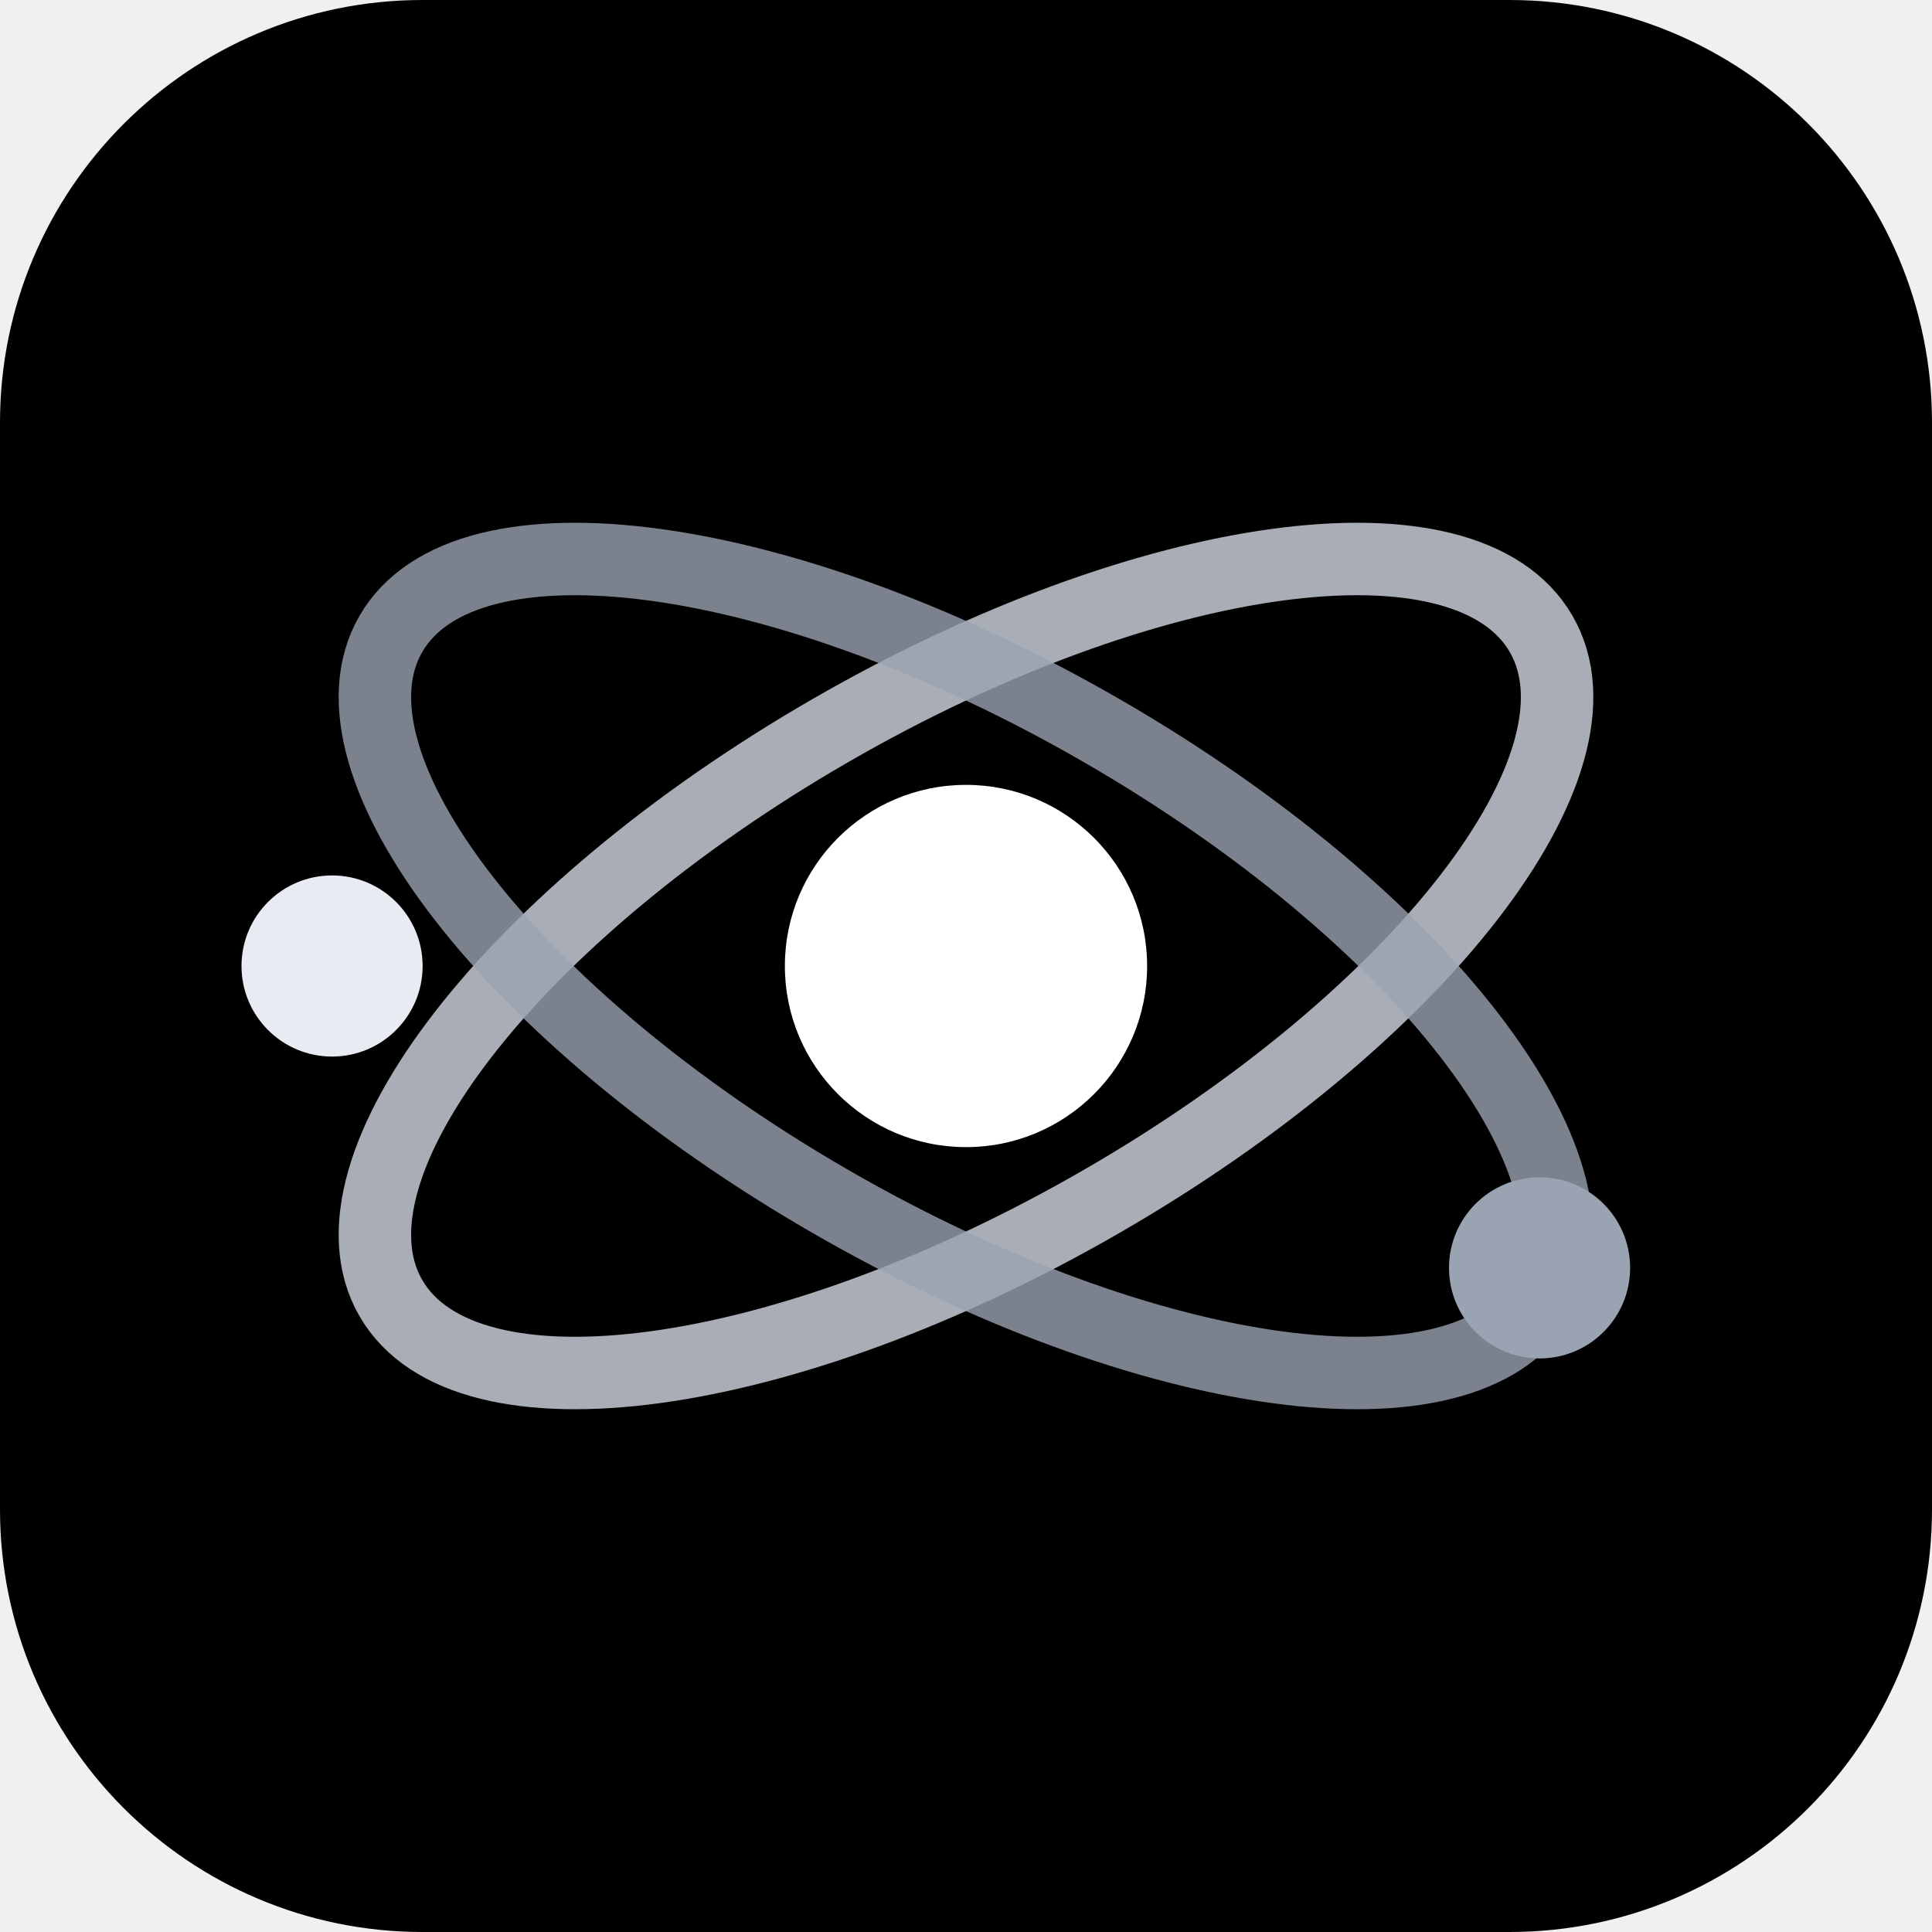
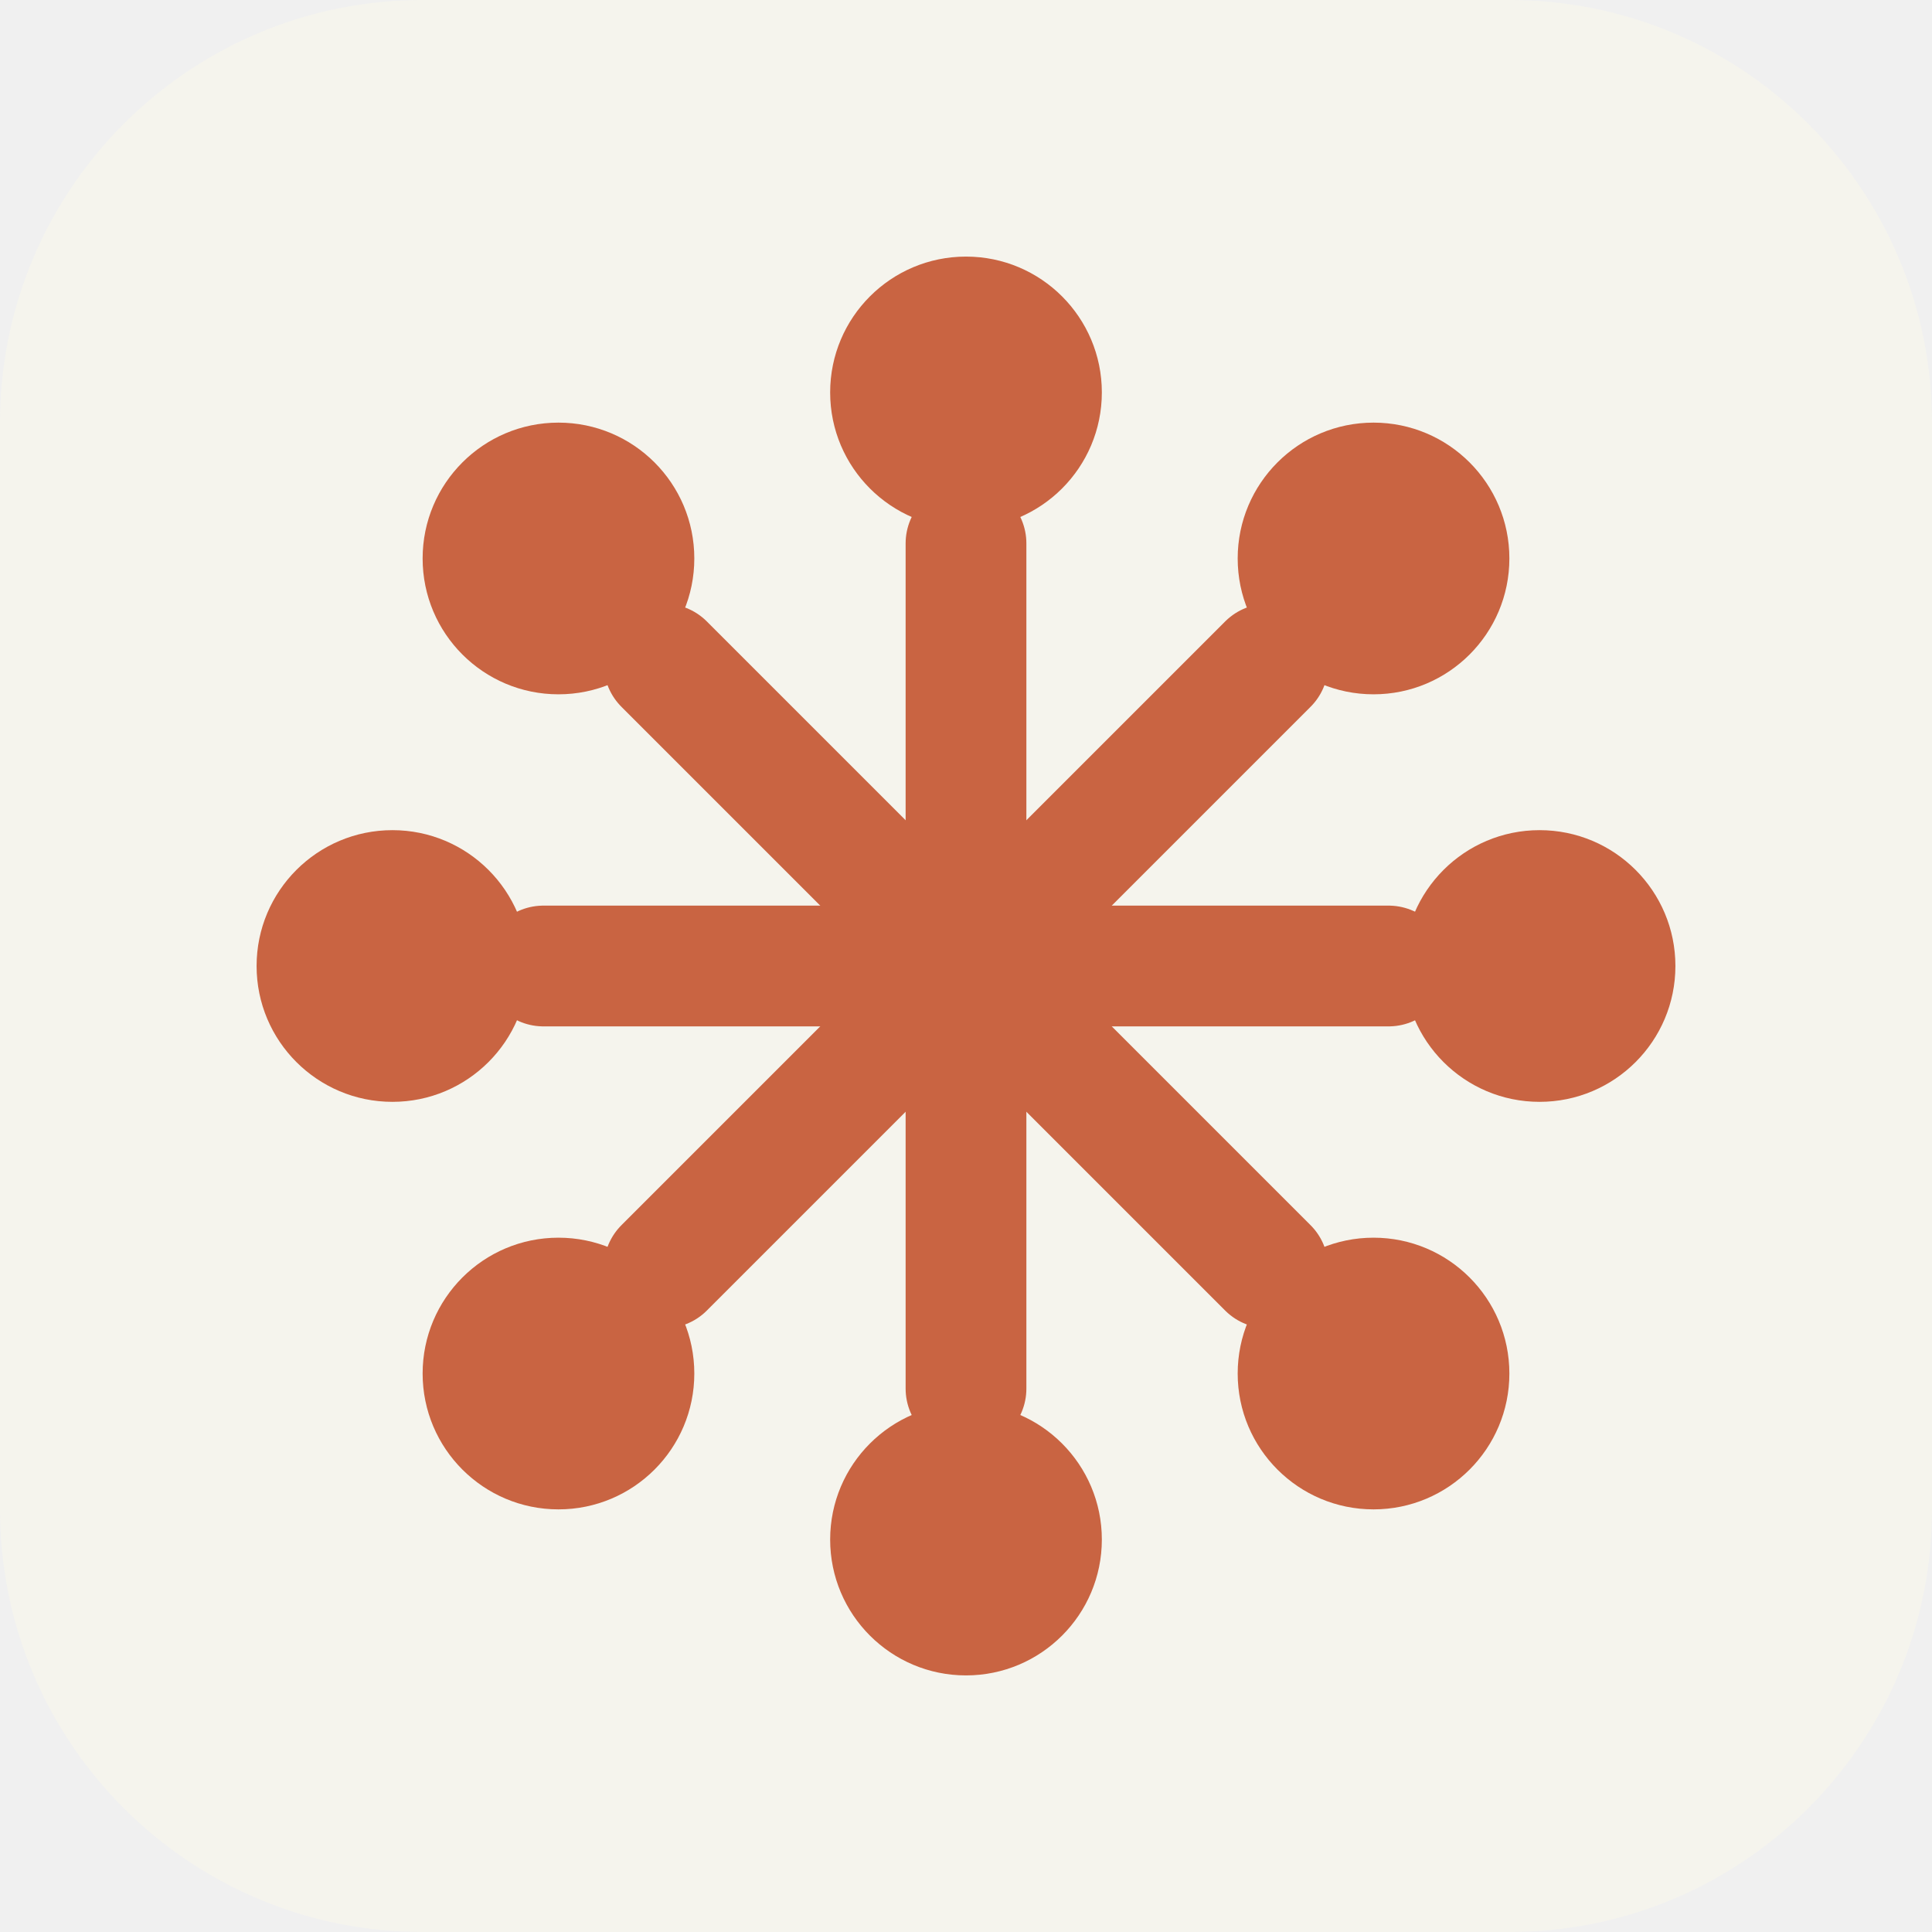
<svg xmlns="http://www.w3.org/2000/svg" viewBox="0 0 64 64" fill="none">
-   <rect width="64" height="64" rx="14" fill="#000000" />
-   <g transform="translate(32 32)">
-     <ellipse rx="22" ry="9" stroke="#d3d9e3" stroke-opacity="0.8" stroke-width="2.4" transform="rotate(-30)" />
-     <ellipse rx="22" ry="9" stroke="#9aa3b2" stroke-opacity="0.8" stroke-width="2.4" transform="rotate(30)" />
-     <circle r="6" fill="#ffffff" />
-     <circle cx="-21" cy="0" r="3" fill="#e8ecf2" />
-     <circle cx="19" cy="10" r="3" fill="#9aa3b2" />
+   <rect width="64" height="64" rx="14" fill="#f5f4ed" />
+   <g stroke="#c96442" stroke-width="4" stroke-linecap="round">
+     <path d="M32 18v28" />
+     <path d="M18 32h28" />
+     <path d="M22 22l20 20" />
+     <path d="M42 22L22 42" />
+   </g>
+   <g fill="#c96442">
+     <circle cx="32" cy="13" r="4.5" />
+     <circle cx="32" cy="51" r="4.5" />
+     <circle cx="13" cy="32" r="4.5" />
+     <circle cx="51" cy="32" r="4.5" />
+     <circle cx="18.5" cy="18.5" r="4.5" />
+     <circle cx="45.5" cy="45.5" r="4.5" />
+     <circle cx="45.5" cy="18.5" r="4.5" />
+     <circle cx="18.5" cy="45.5" r="4.5" />
+     <circle cx="32" cy="32" r="3" />
  </g>
</svg>
